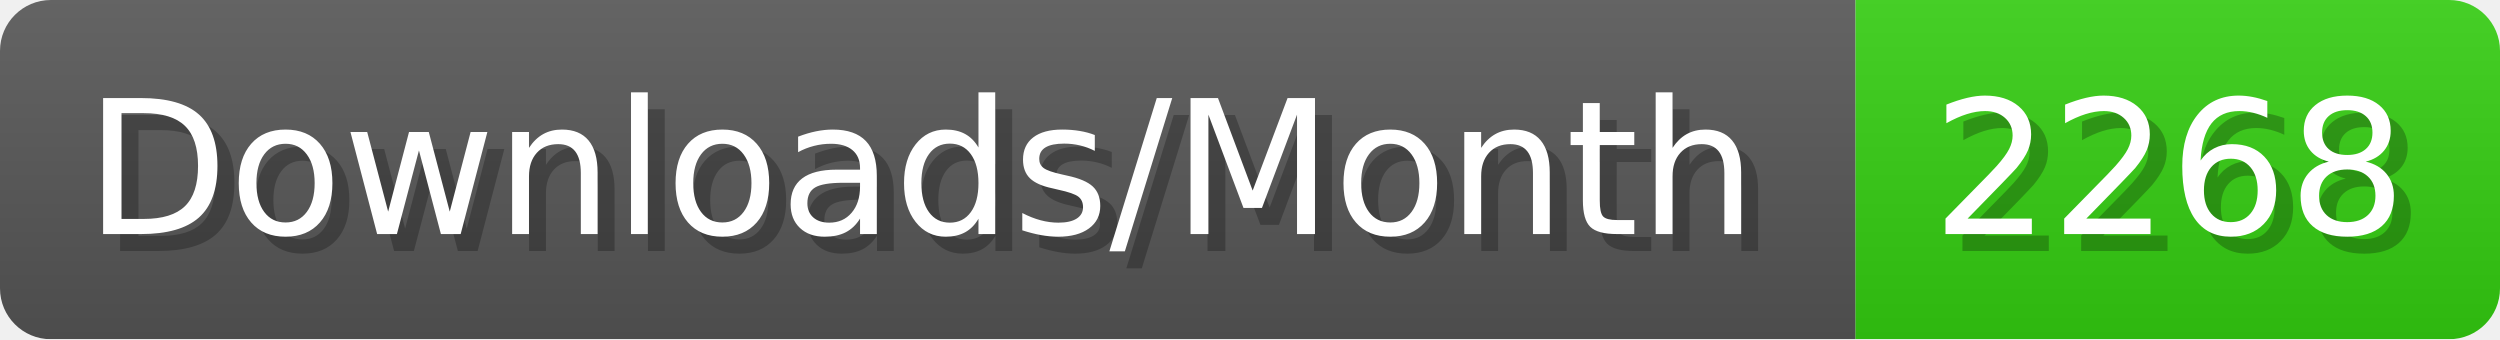
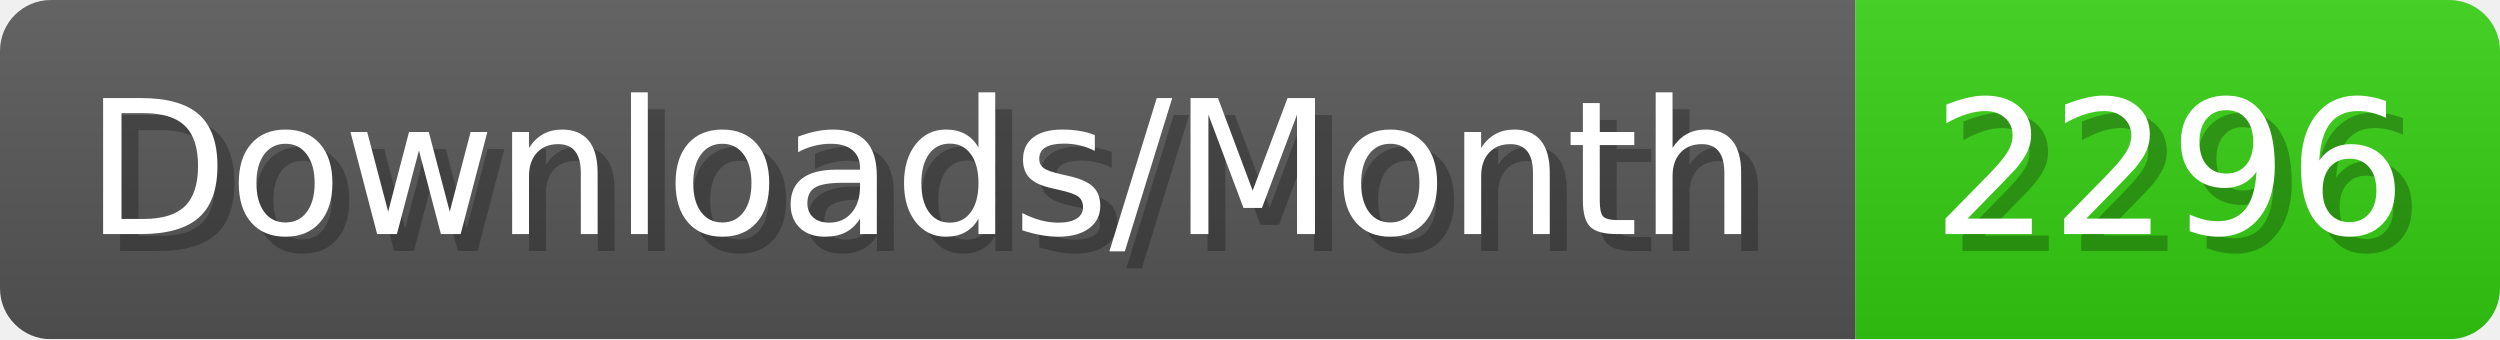
- <svg xmlns="http://www.w3.org/2000/svg" width="147.4" height="20" viewBox="0 0 1474 200" role="img" aria-label="Downloads/Month: 2268">
+ <svg xmlns="http://www.w3.org/2000/svg" width="147.4" height="20" viewBox="0 0 1474 200" role="img" aria-label="Downloads/Month: 2296">
  <linearGradient id="YlXUI" x2="0" y2="100%">
    <stop offset="0" stop-opacity=".1" stop-color="#EEE" />
    <stop offset="1" stop-opacity=".1" />
  </linearGradient>
  <mask id="JHhop">
    <rect width="1474" height="200" rx="30" fill="#FFF" />
  </mask>
  <g mask="url(#JHhop)">
    <rect width="1094" height="200" fill="#555" />
    <rect width="380" height="200" fill="#3C1" x="1094" />
    <rect width="1474" height="200" fill="url(#YlXUI)" />
  </g>
  <g aria-hidden="true" fill="#fff" text-anchor="start" font-family="Verdana,DejaVu Sans,sans-serif" font-size="110">
    <text x="60" y="148" textLength="994" fill="#000" opacity="0.25">Downloads/Month</text>
    <text x="50" y="138" textLength="994">Downloads/Month</text>
-     <text x="1149" y="148" textLength="280" fill="#000" opacity="0.25">2268</text>
-     <text x="1139" y="138" textLength="280">2268</text>
+     <text x="1149" y="148" textLength="280" fill="#000" opacity="0.25">2296</text>
+     <text x="1139" y="138" textLength="280">2296</text>
  </g>
</svg>
